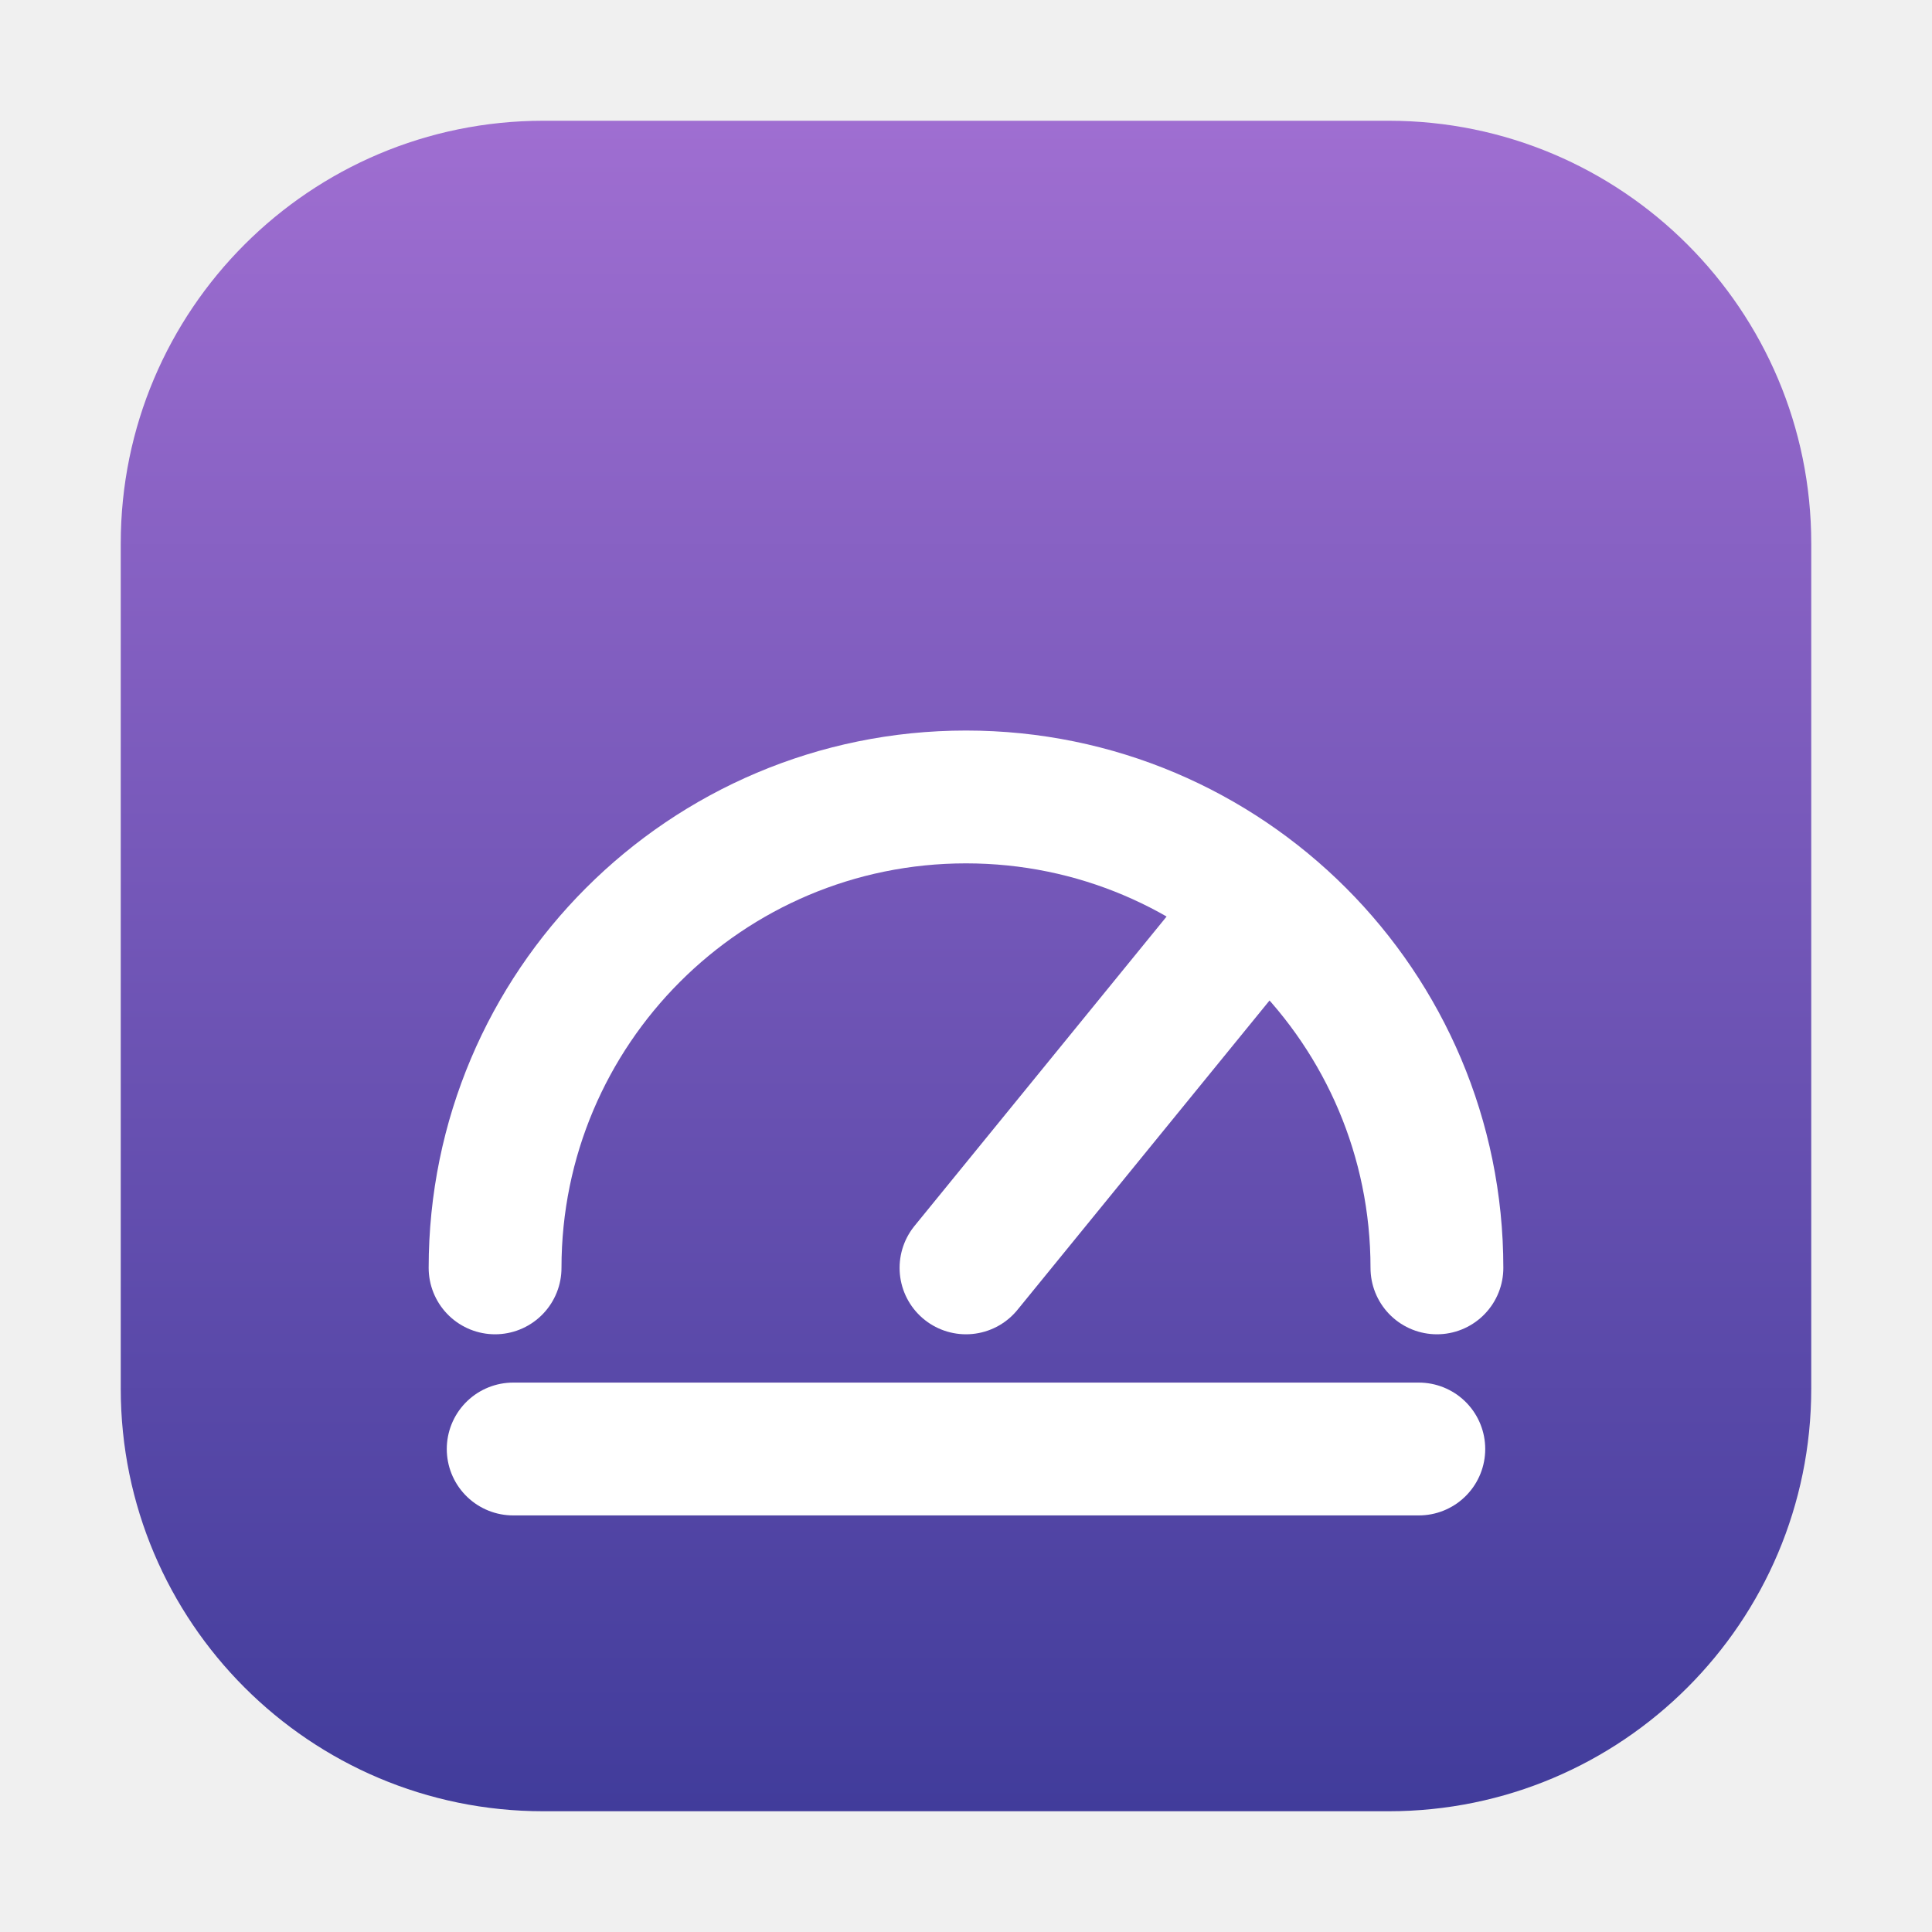
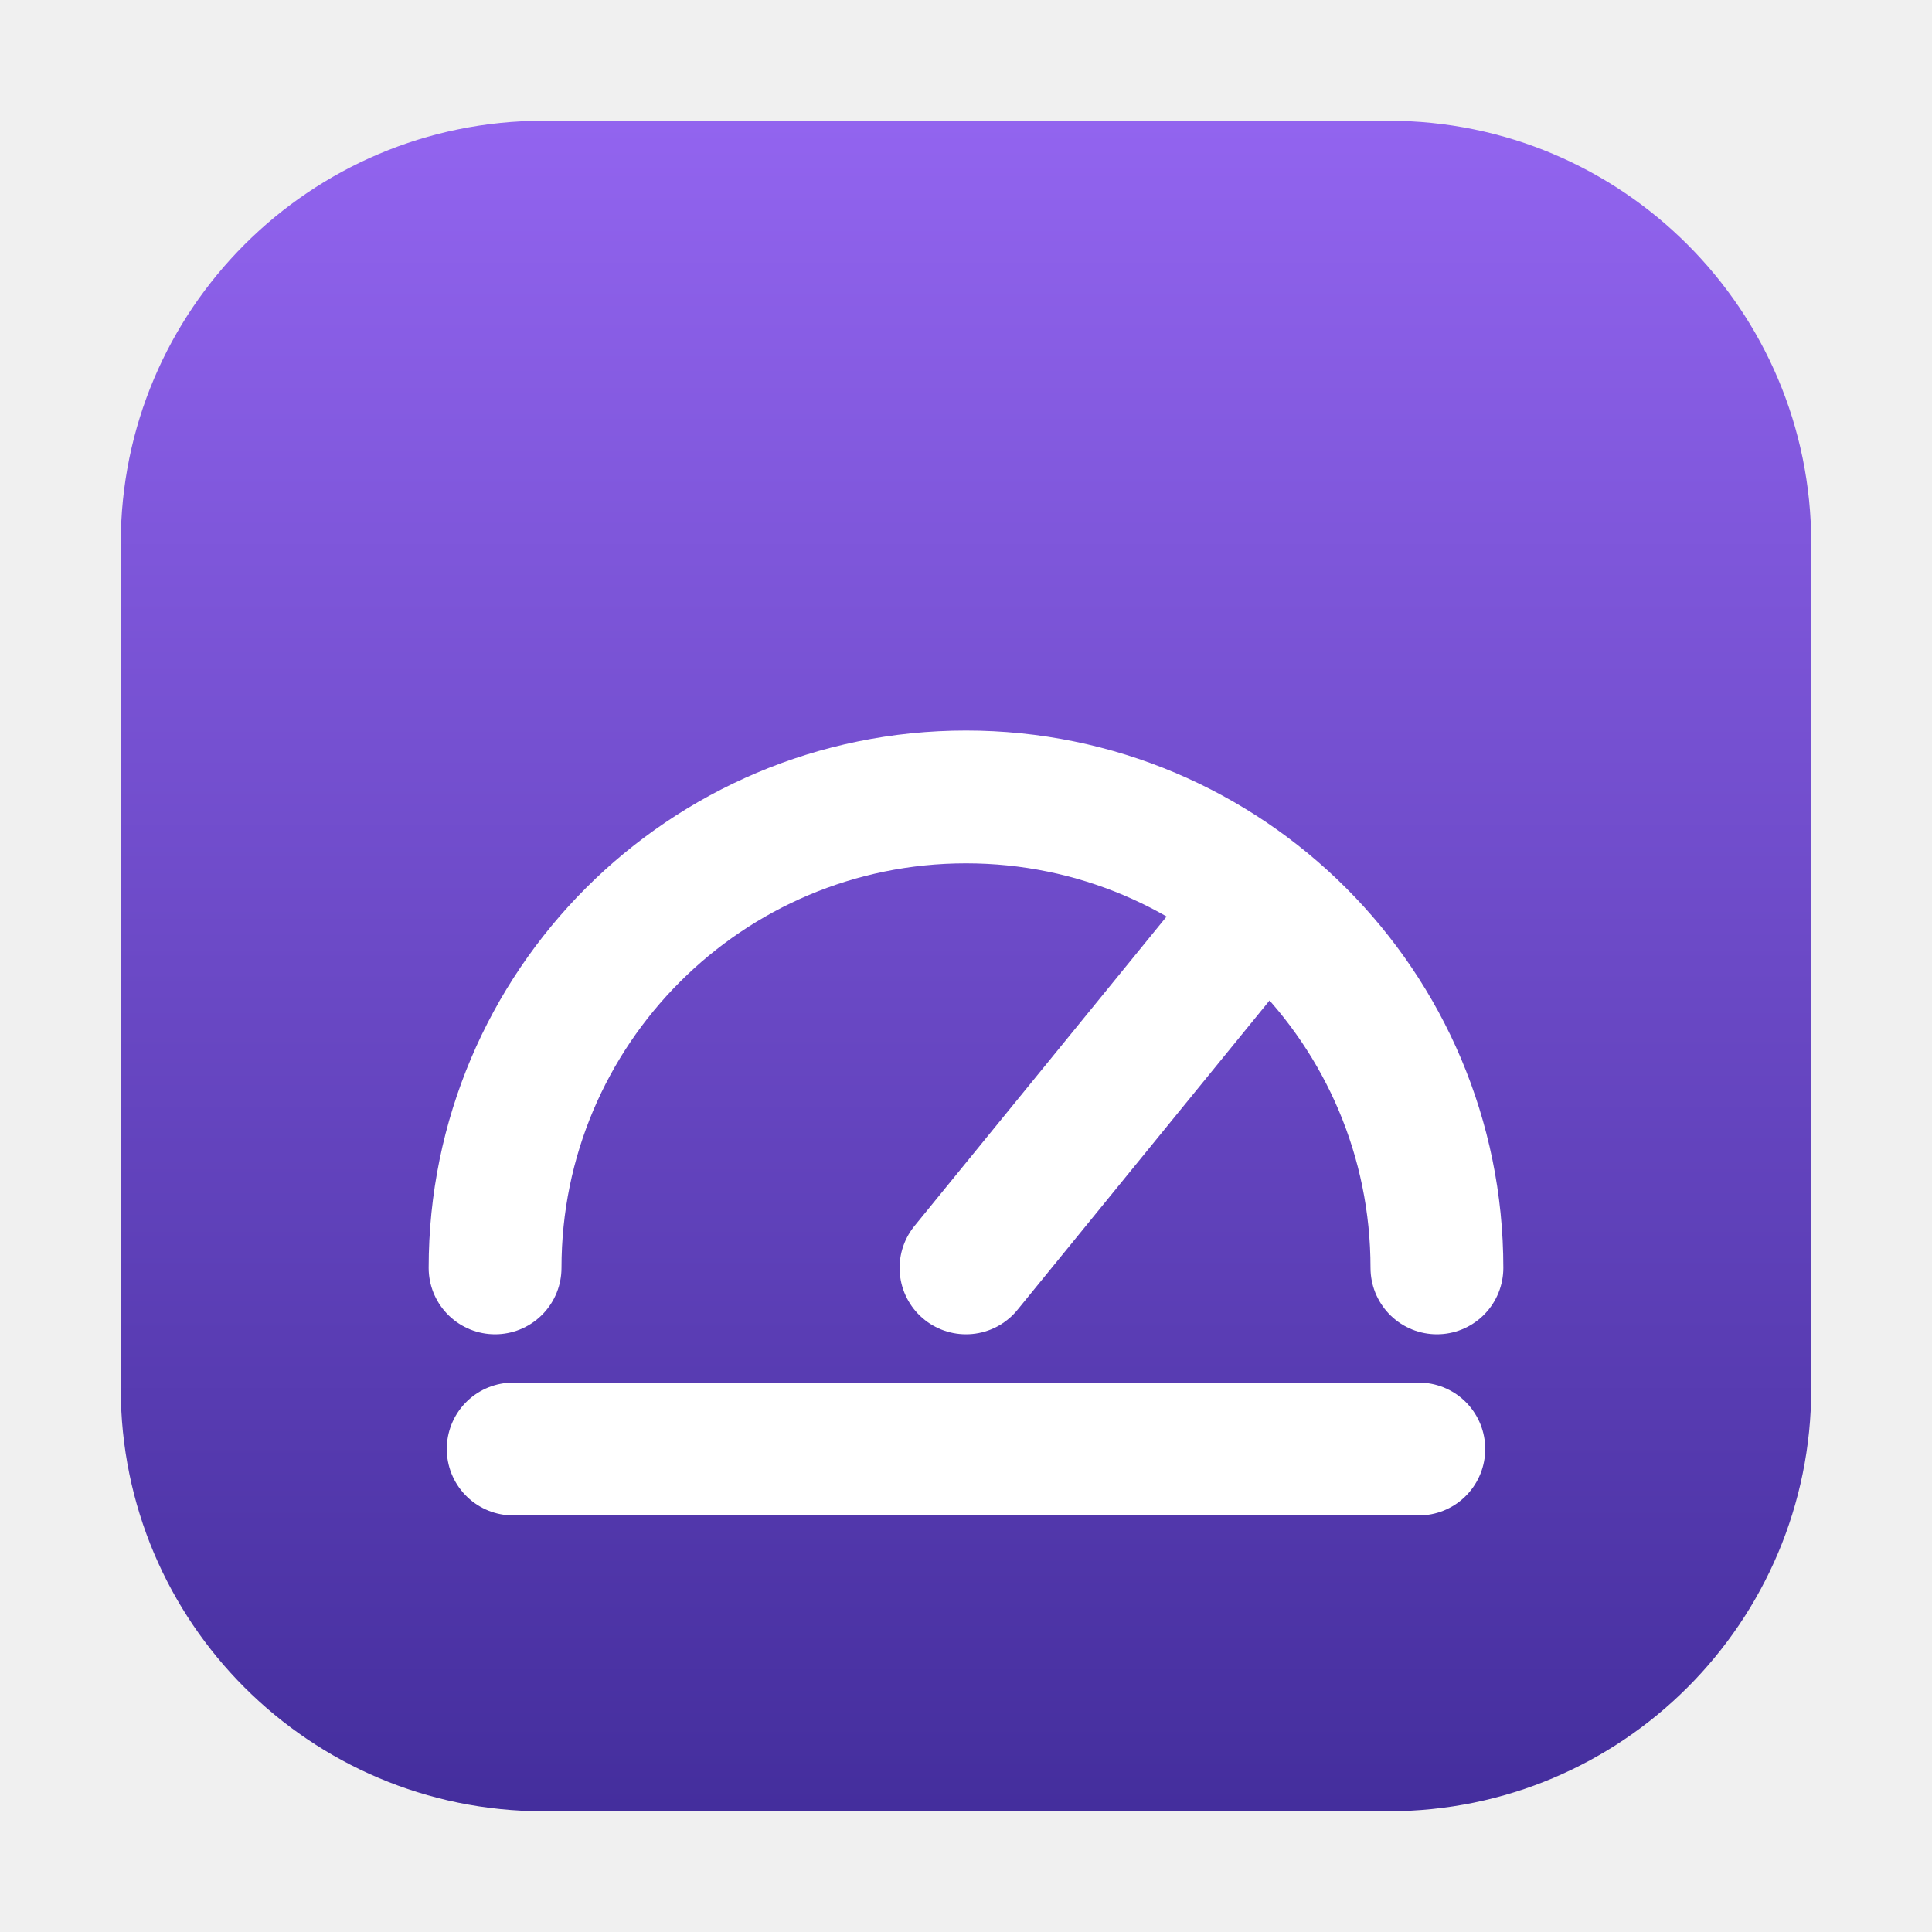
<svg xmlns="http://www.w3.org/2000/svg" width="256" height="256" viewBox="0 0 32 32">
  <defs>
    <linearGradient id="g" x1="0" y1="0" x2="0" y2="1">
-       <stop offset="0" stop-color="#9f6ed1" />
-       <stop offset="1" stop-color="#413c9b" />
+       <stop offset="0" stop-color="#9264ef" />
+       <stop offset="1" stop-color="#442e9d" />
    </linearGradient>
  </defs>
  <rect x="2" y="2" width="28" height="28" rx="7" fill="url(#g)" />
  <g fill="none" stroke="#fff" stroke-width="2.2" stroke-linecap="round" stroke-linejoin="round">
    <path d="M8.2 21a7.8 7.8 0 1 1 15.6 0" />
    <path d="m16 21 4.4-5.4" />
    <path d="M8.5 24h15" />
  </g>
</svg>
